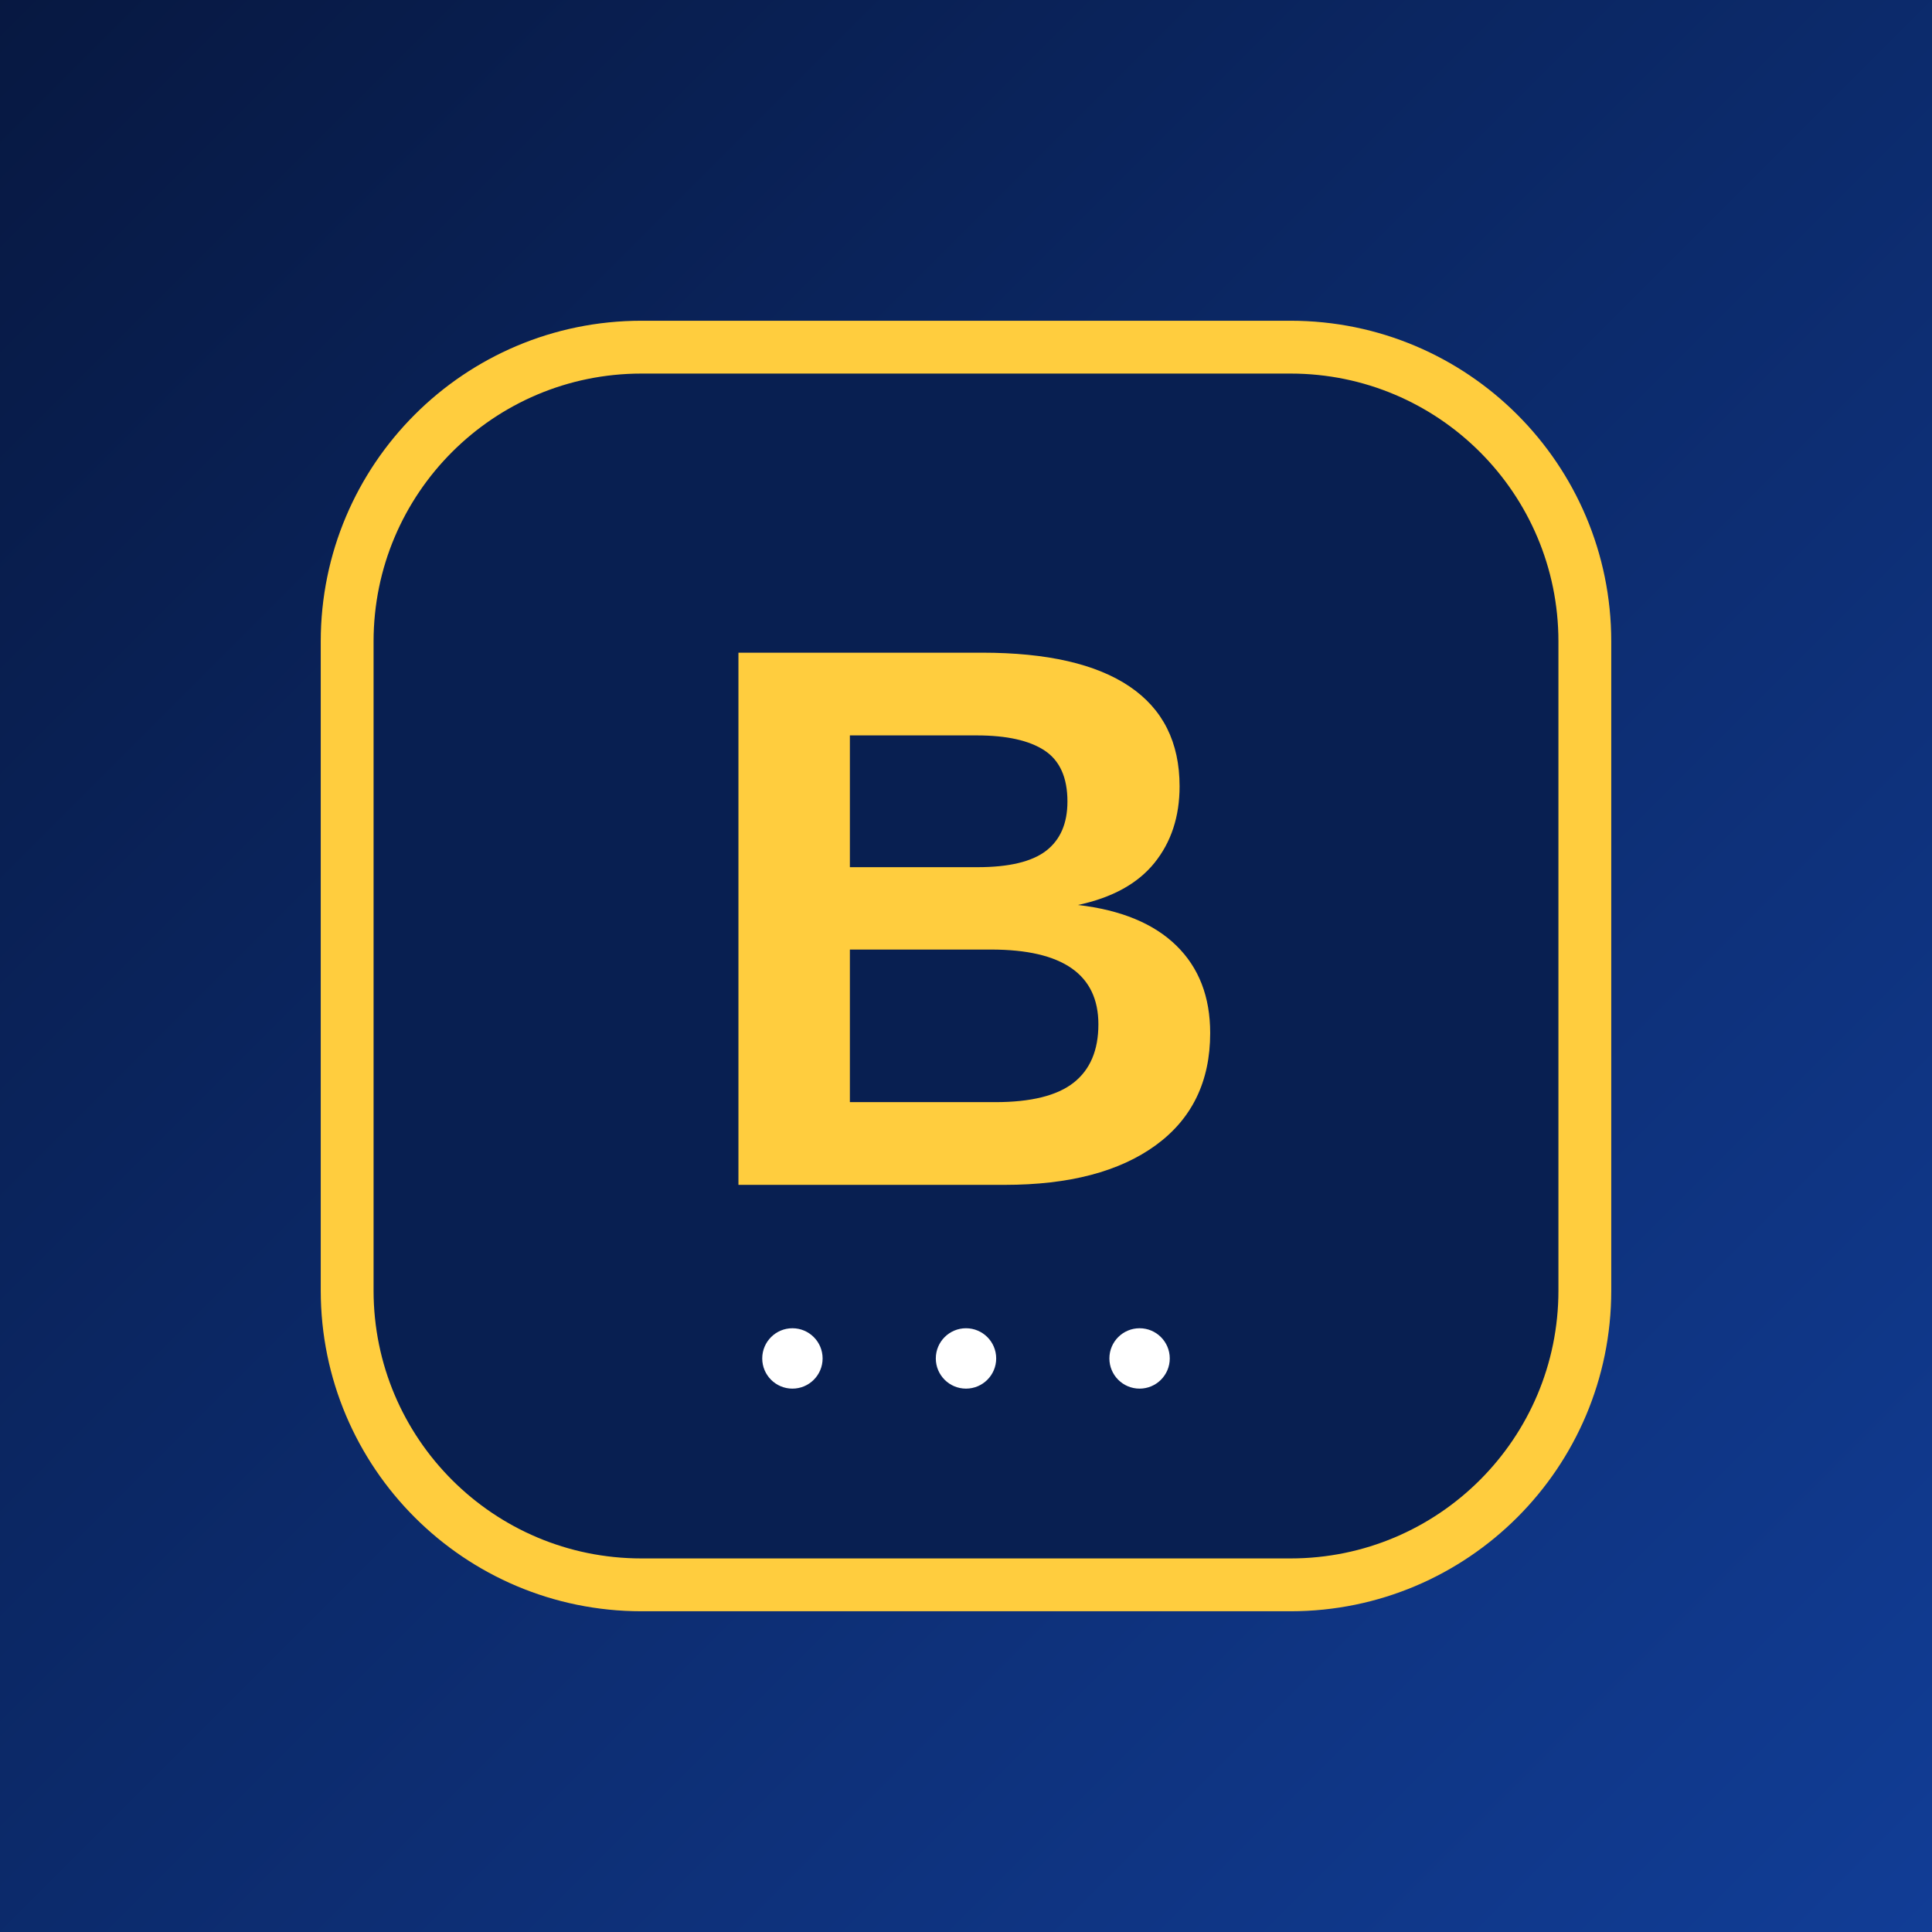
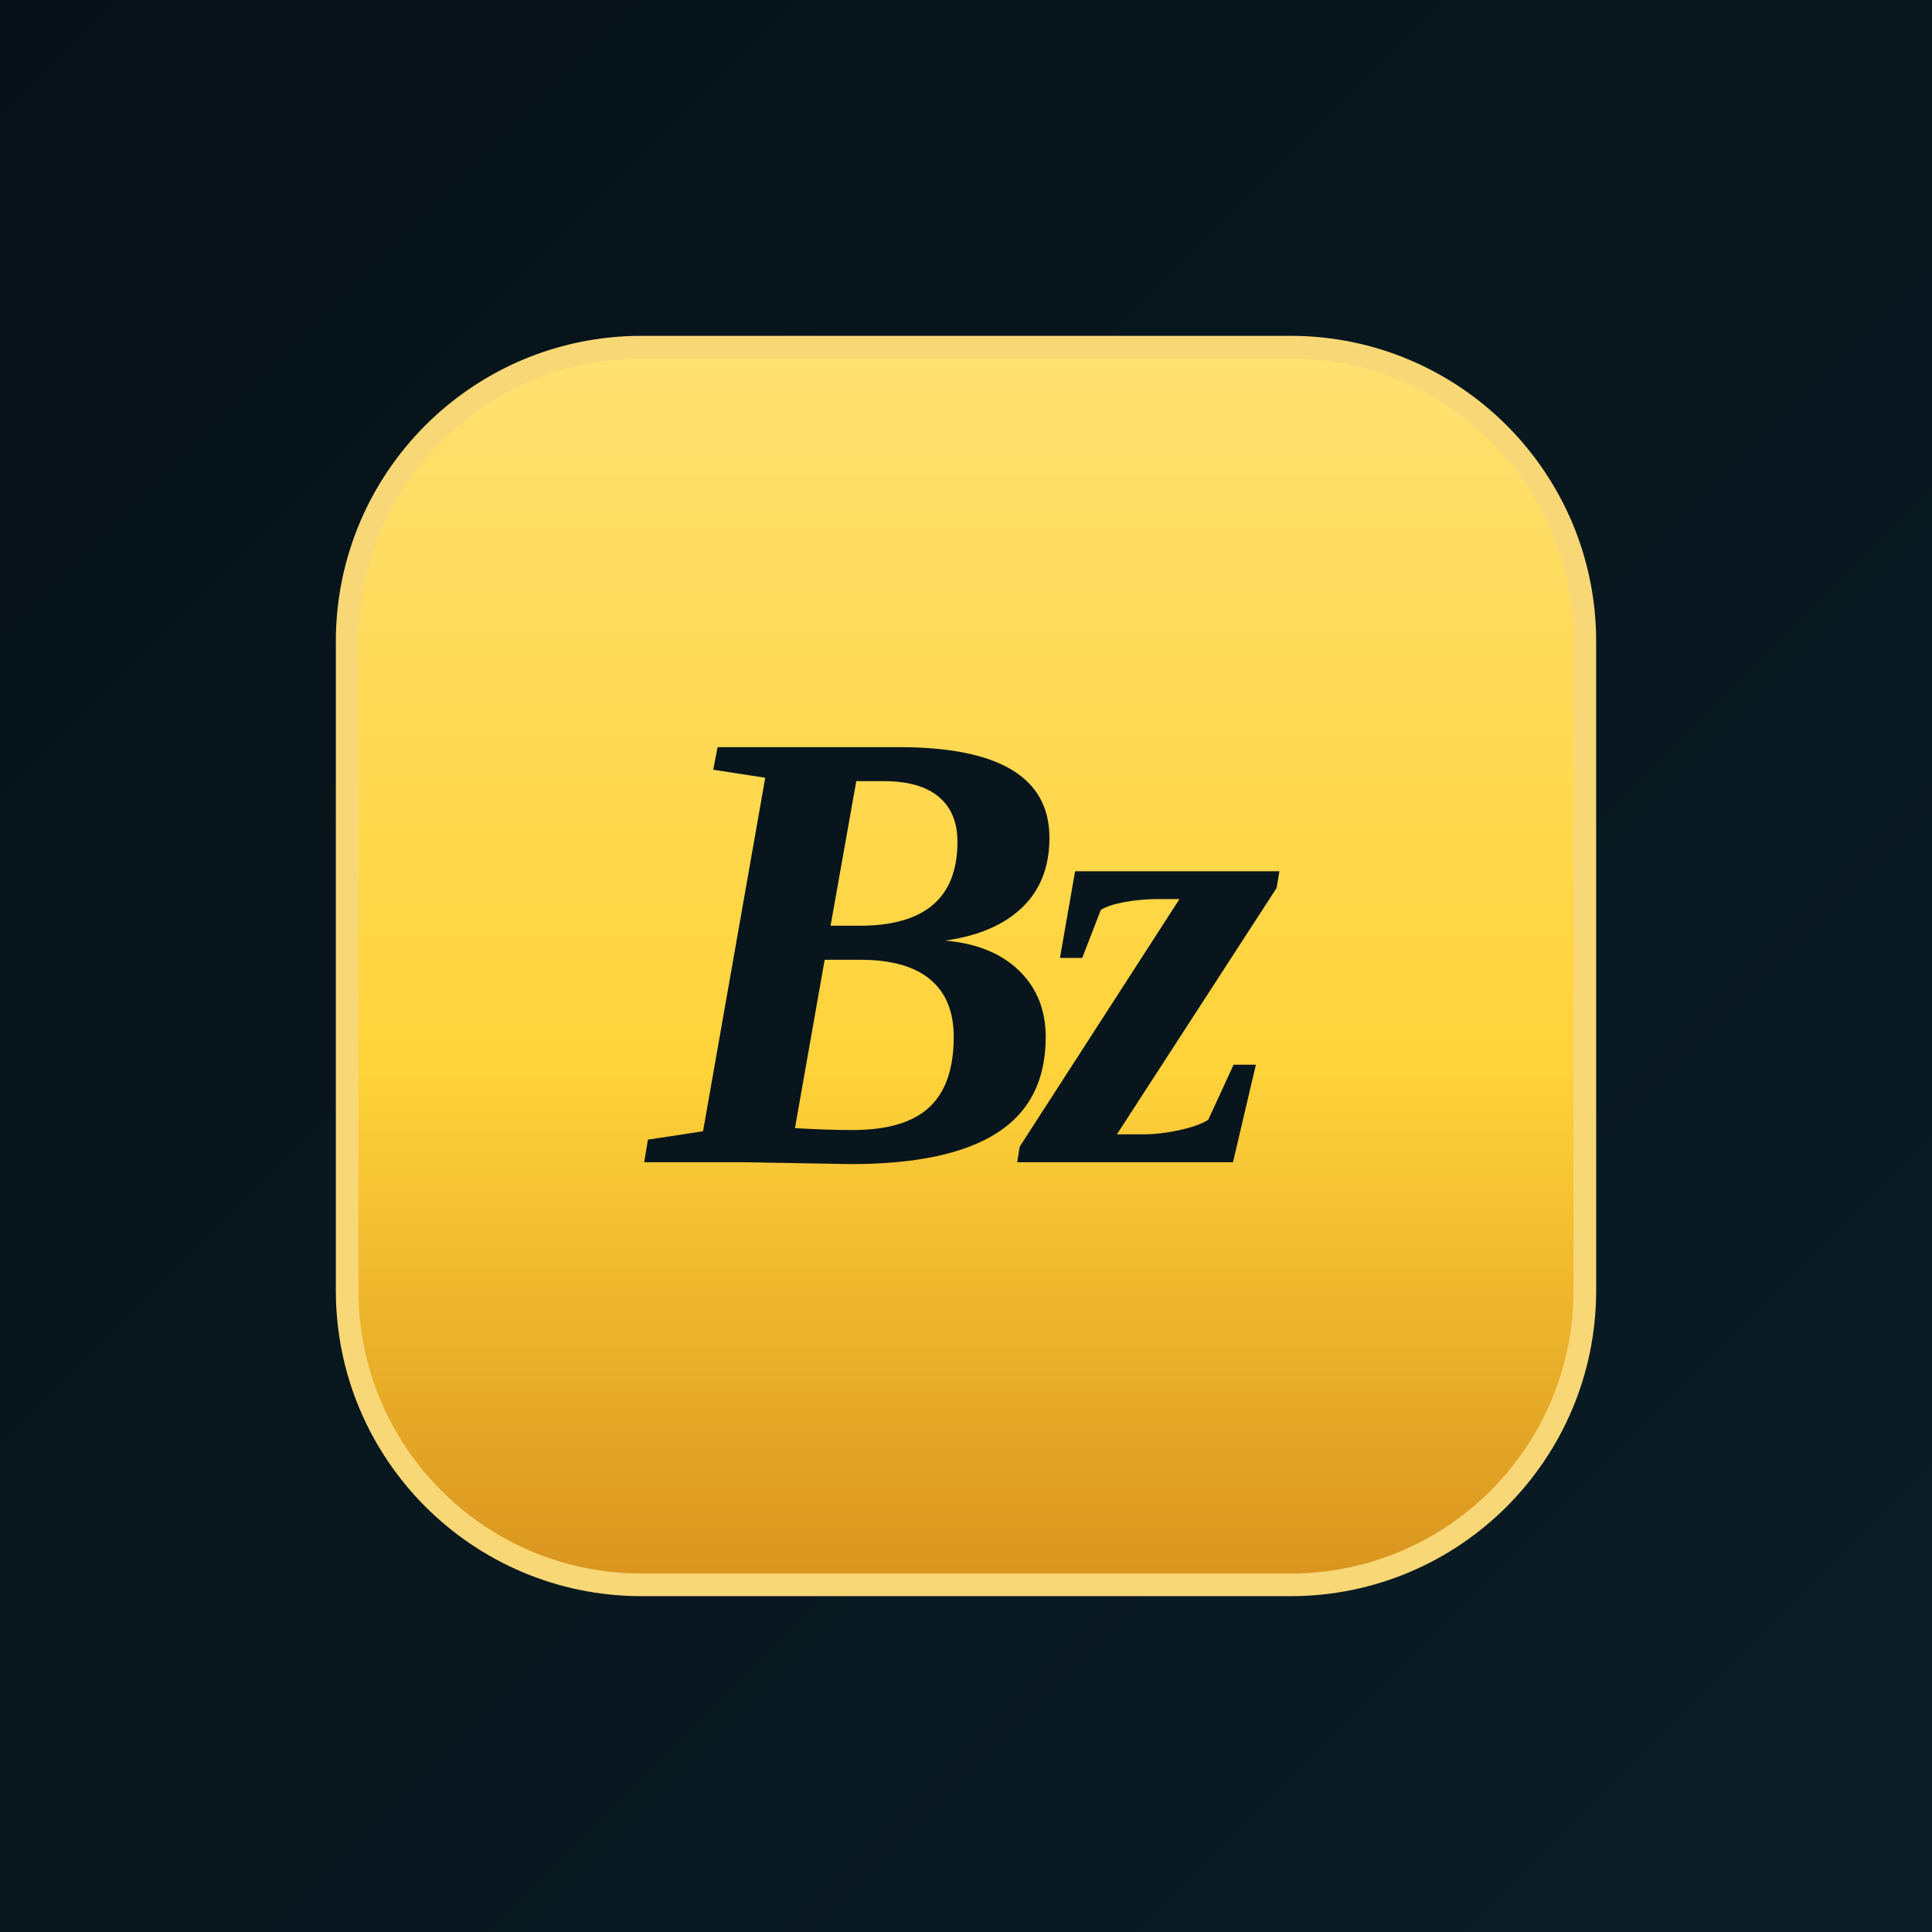
- <svg xmlns="http://www.w3.org/2000/svg" viewBox="0 0 512 512" role="img" aria-label="Burrquizzz">
+ <svg xmlns="http://www.w3.org/2000/svg" viewBox="0 0 512 512" role="img" aria-label="Burrquizzz Bz">
  <defs>
    <linearGradient id="bg" x1="0" y1="0" x2="1" y2="1">
-       <stop offset="0" stop-color="#071841" />
-       <stop offset="1" stop-color="#113d96" />
+       <stop offset="0" stop-color="#061117" />
+       <stop offset="1" stop-color="#0b1d26" />
+     </linearGradient>
+     <linearGradient id="gold" x1="0" y1="0" x2="0" y2="1">
+       <stop offset="0" stop-color="#ffe171" />
+       <stop offset="0.58" stop-color="#ffd33a" />
+       <stop offset="1" stop-color="#d9941e" />
    </linearGradient>
  </defs>
  <rect width="512" height="512" fill="url(#bg)" />
-   <rect x="92" y="92" width="328" height="328" rx="78" fill="#081f51" stroke="#ffcd3e" stroke-width="14" />
-   <text x="256" y="314" text-anchor="middle" font-family="Arial, Helvetica, sans-serif" font-size="205" font-weight="900" fill="#ffcd3e">B</text>
-   <circle cx="210" cy="360" r="8" fill="#fff" />
-   <circle cx="256" cy="360" r="8" fill="#fff" />
-   <circle cx="302" cy="360" r="8" fill="#fff" />
+   <rect x="92" y="92" width="328" height="328" rx="78" fill="url(#gold)" stroke="#f8d777" stroke-width="6" />
+   <text x="256" y="308" text-anchor="middle" font-family="Fraunces, Georgia, 'Times New Roman', serif" font-size="168" font-style="italic" font-weight="900" letter-spacing="-10" fill="#08151d">Bz</text>
</svg>
